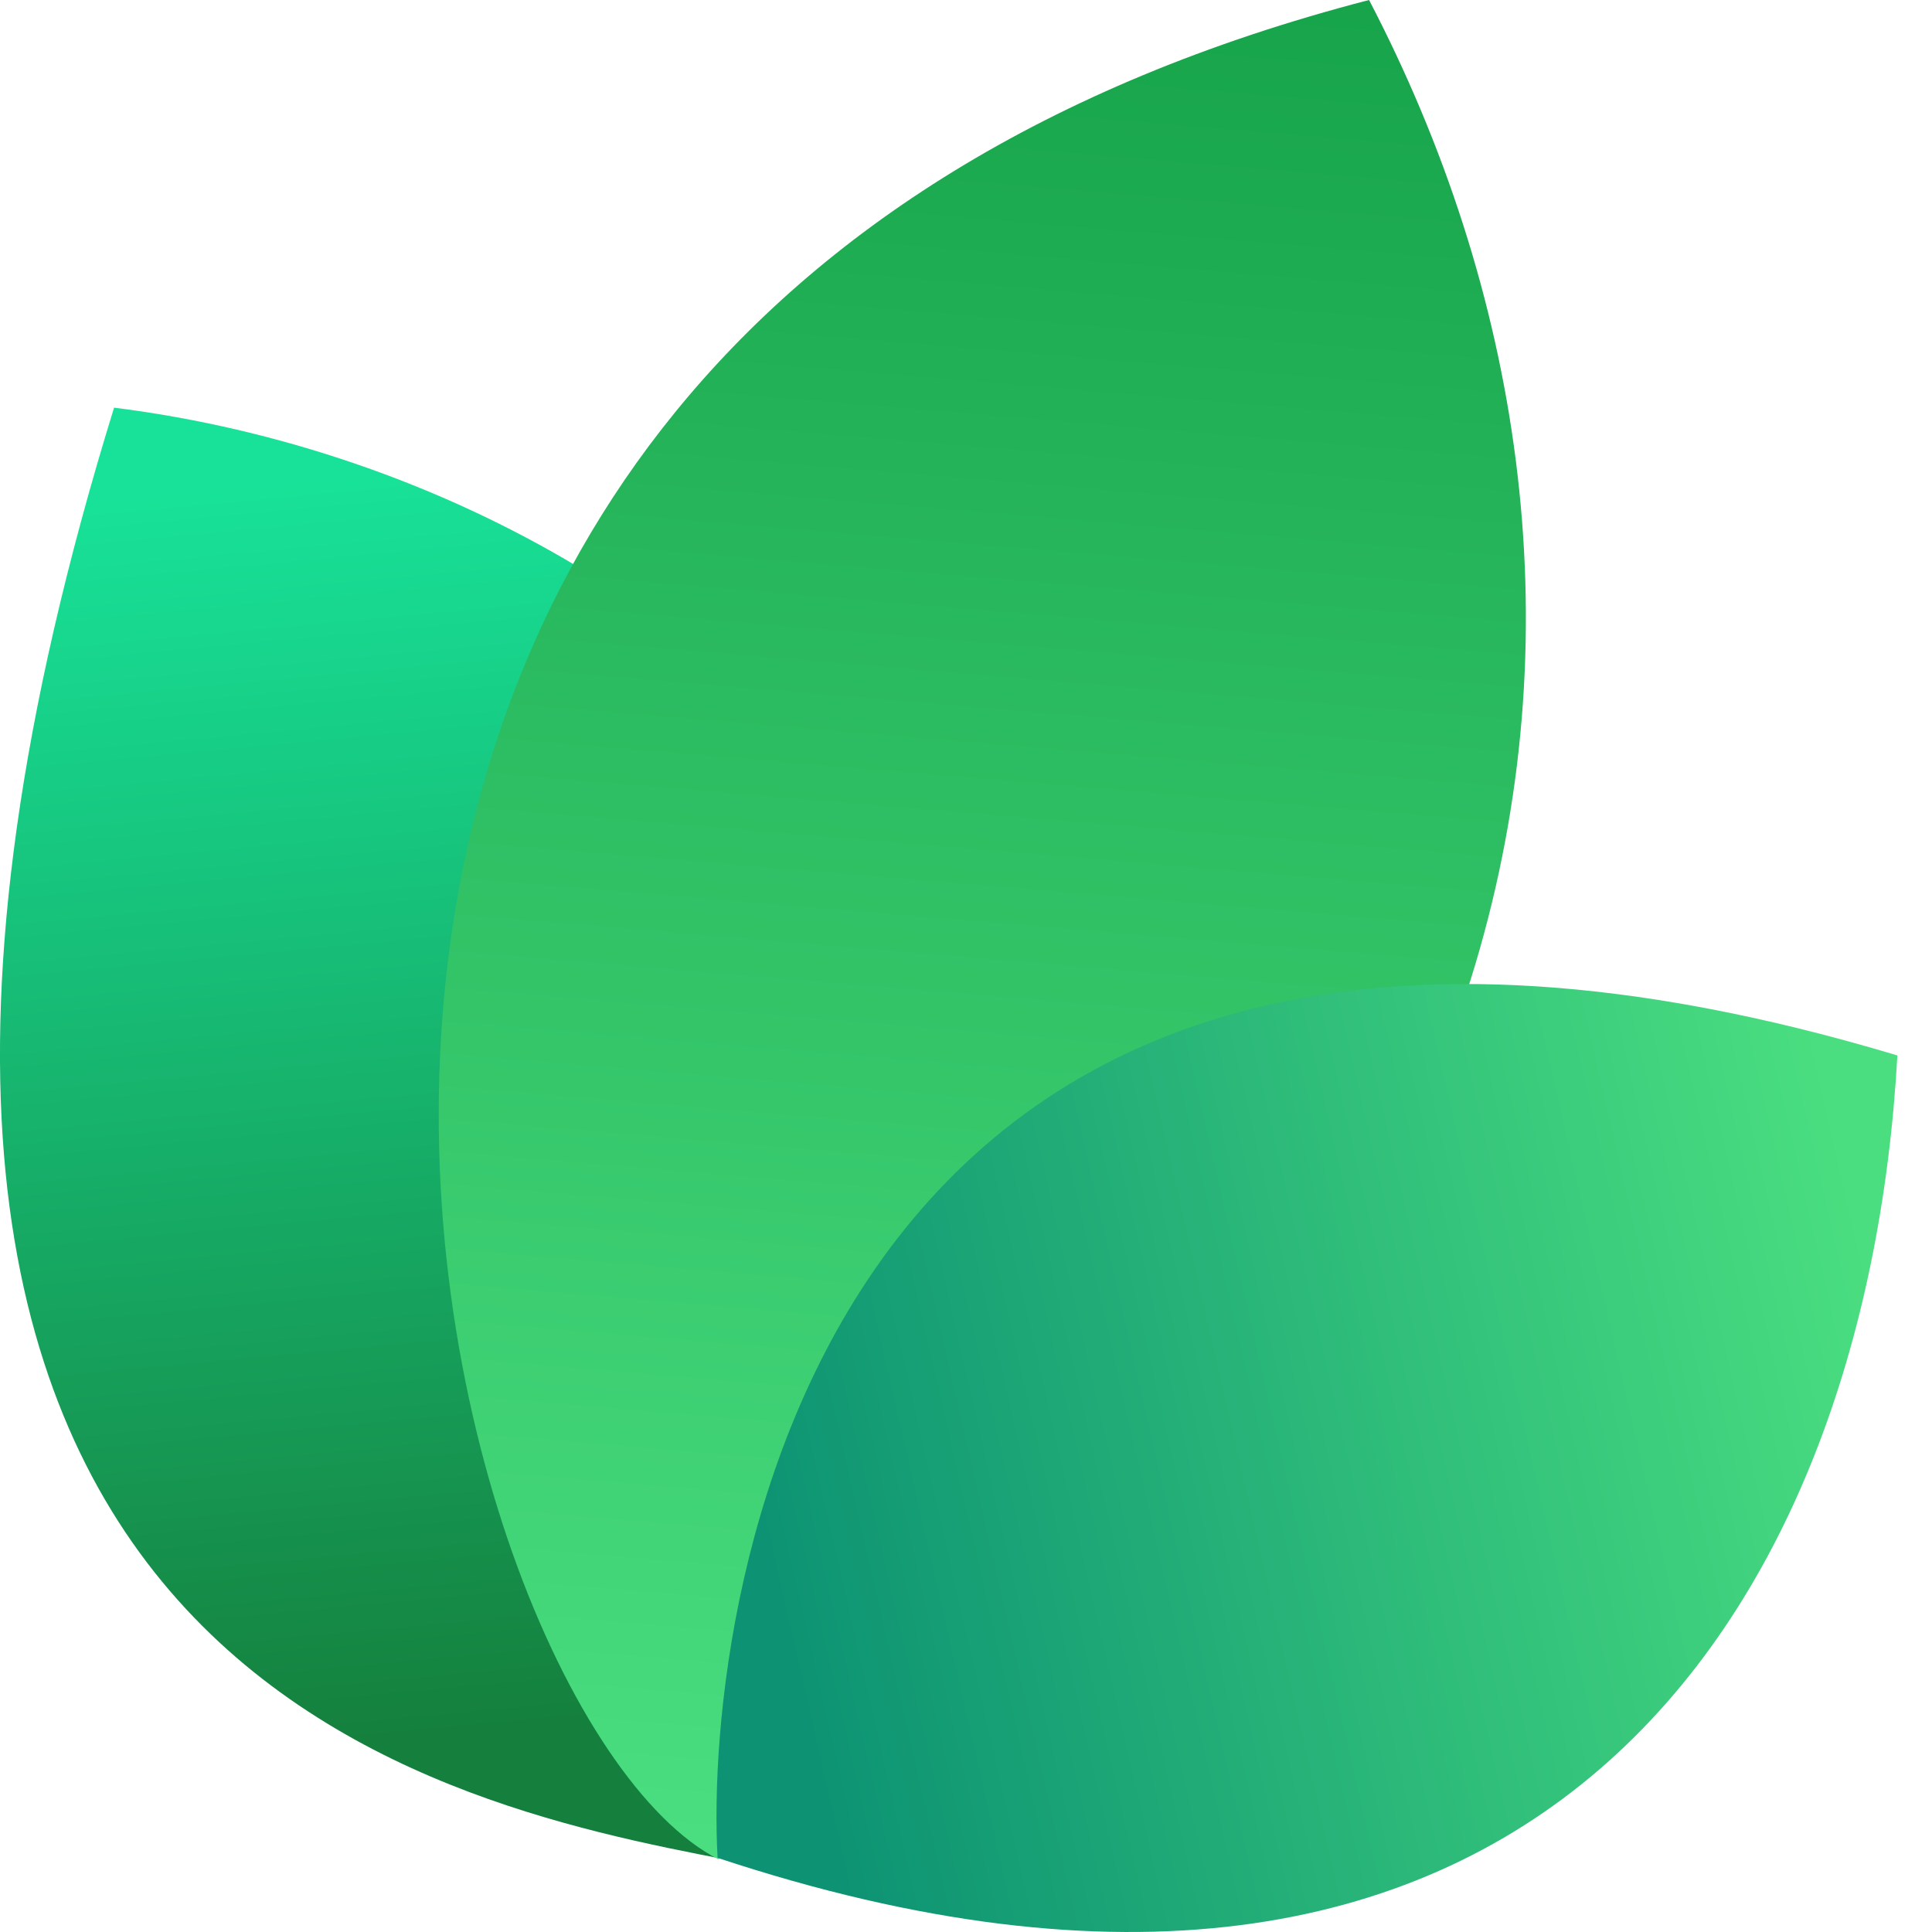
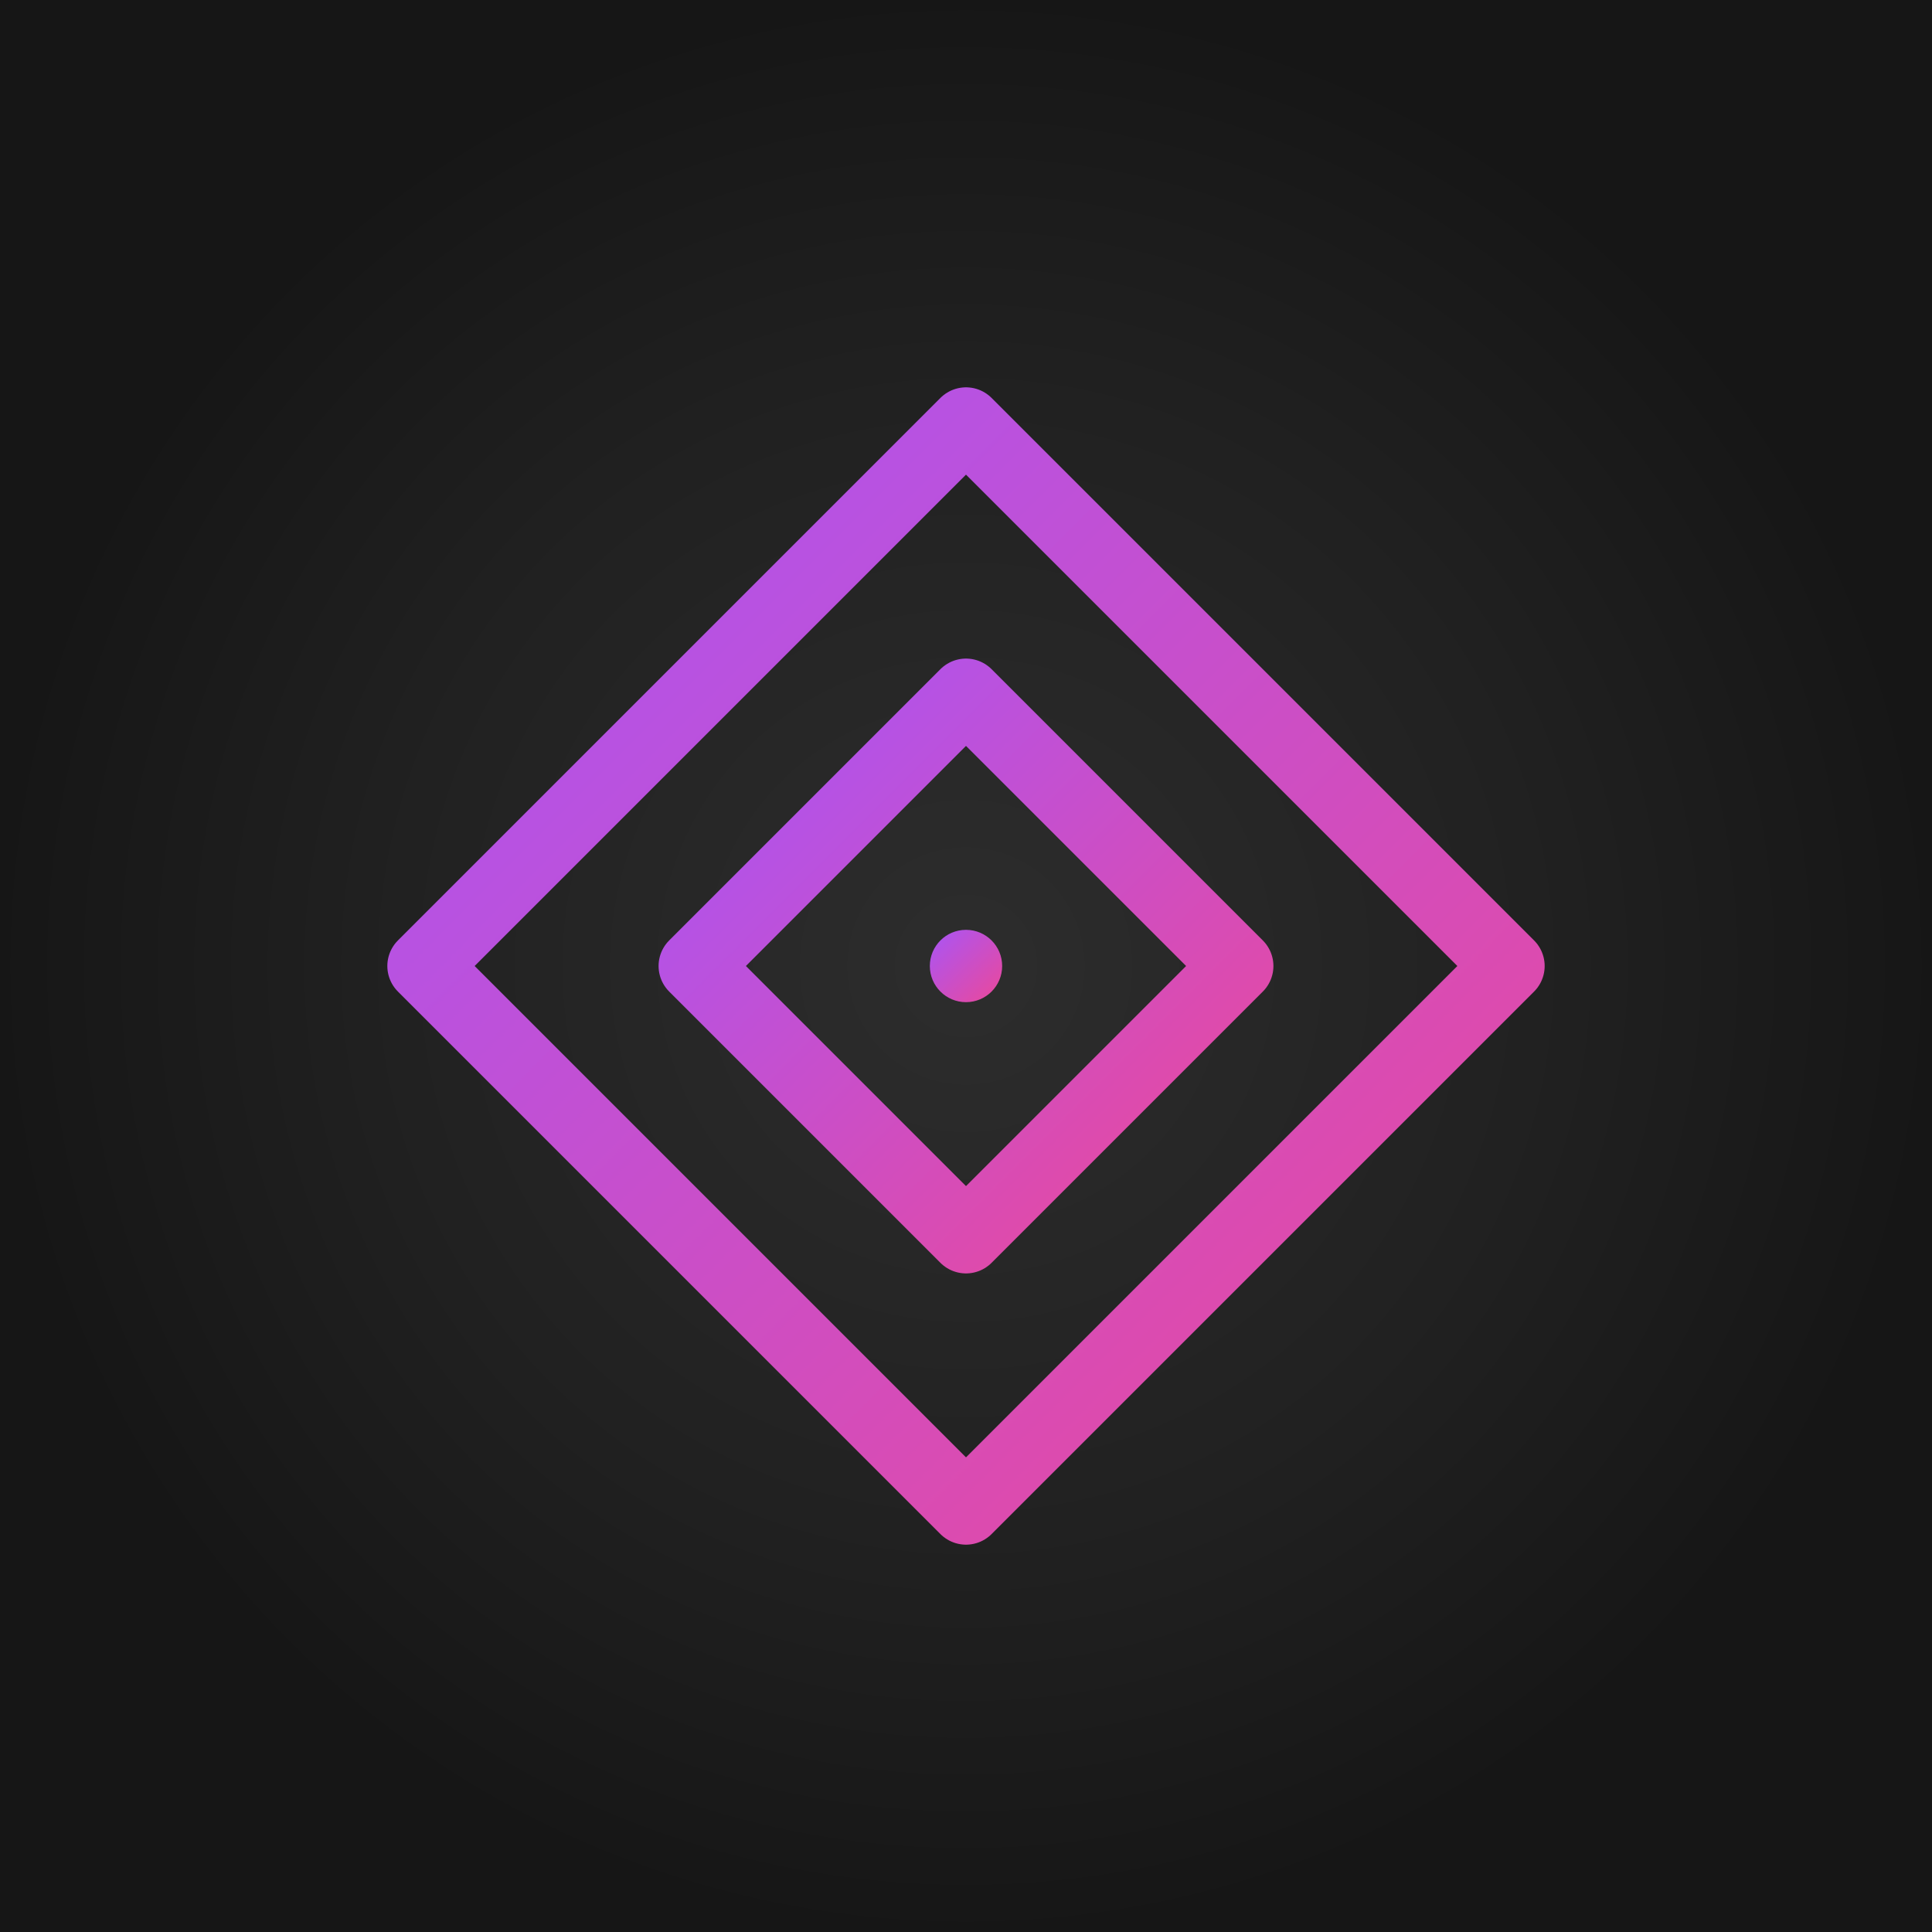
- <svg xmlns="http://www.w3.org/2000/svg" width="24" height="24" viewBox="0 0 24 24" fill="none">
-   <path d="M9.061 23.108C5.268 22.377 -3.391 20.627 1.417 5.064C9.634 6.099 16.973 14.064 9.061 23.108Z" fill="url(#paint0_linear_17557_2021)" />
-   <path d="M8.919 23.094C5.276 21.222 0.784 4.209 17.007 0C20.757 7.193 19.621 16.545 8.919 23.094Z" fill="url(#paint1_linear_17557_2021)" />
-   <path d="M8.914 23.079C8.735 19.882 10.159 9.085 23.57 13.111C23.181 20.123 18.984 26.418 8.914 23.079Z" fill="url(#paint2_linear_17557_2021)" />
+ <svg xmlns="http://www.w3.org/2000/svg" width="4062" height="4062" viewBox="0 0 4062 4062" fill="none">
+   <rect width="4062" height="4062" fill="url(#paint0_radial_2511_2)" />
+   <path d="M2031 890.4L3171.6 2031L2031 3171.6L890.4 2031L2031 890.4Z" stroke="url(#paint1_linear_2511_2)" stroke-width="152.08" stroke-linejoin="round" />
+   <path d="M2031 1460.7L2601.3 2031L2031 2601.3L1460.7 2031L2031 1460.7Z" stroke="url(#paint2_linear_2511_2)" stroke-width="152.08" stroke-linejoin="round" />
+   <path d="M2031 2107.04C2073 2107.04 2107.04 2073 2107.04 2031C2107.04 1989 2073 1954.96 2031 1954.96C1989 1954.96 1954.96 1989 1954.96 2031C1954.96 2073 1989 2107.04 2031 2107.04Z" fill="url(#paint3_linear_2511_2)" />
  <defs>
-     <linearGradient id="paint0_linear_17557_2021" x1="3.776" y1="5.916" x2="5.232" y2="21.559" gradientUnits="userSpaceOnUse">
-       <stop stop-color="#18E299" />
-       <stop offset="1" stop-color="#15803D" />
+     <radialGradient id="paint0_radial_2511_2" cx="0" cy="0" r="1" gradientUnits="userSpaceOnUse" gradientTransform="translate(2031 2031) rotate(90) scale(2031)">
+       <stop stop-color="#2D2D2D" />
+       <stop offset="0.585" stop-color="#212121" />
+       <stop offset="1" stop-color="#161616" />
+     </radialGradient>
+     <linearGradient id="paint1_linear_2511_2" x1="890.4" y1="890.4" x2="229010" y2="229010" gradientUnits="userSpaceOnUse">
+       <stop stop-color="#A855F7" />
+       <stop offset="0.01" stop-color="#EC4899" />
    </linearGradient>
-     <linearGradient id="paint1_linear_17557_2021" x1="12.171" y1="-0.718" x2="10.19" y2="22.983" gradientUnits="userSpaceOnUse">
-       <stop stop-color="#16A34A" />
-       <stop offset="1" stop-color="#4ADE80" />
+     <linearGradient id="paint2_linear_2511_2" x1="1460.7" y1="1460.7" x2="115521" y2="115521" gradientUnits="userSpaceOnUse">
+       <stop stop-color="#A855F7" />
+       <stop offset="0.01" stop-color="#EC4899" />
    </linearGradient>
-     <linearGradient id="paint2_linear_17557_2021" x1="23.133" y1="15.353" x2="9.338" y2="18.52" gradientUnits="userSpaceOnUse">
-       <stop stop-color="#4ADE80" />
-       <stop offset="1" stop-color="#0D9373" />
+     <linearGradient id="paint3_linear_2511_2" x1="1954.96" y1="1954.96" x2="17163" y2="17163" gradientUnits="userSpaceOnUse">
+       <stop stop-color="#A855F7" />
+       <stop offset="0.01" stop-color="#EC4899" />
    </linearGradient>
  </defs>
</svg>
